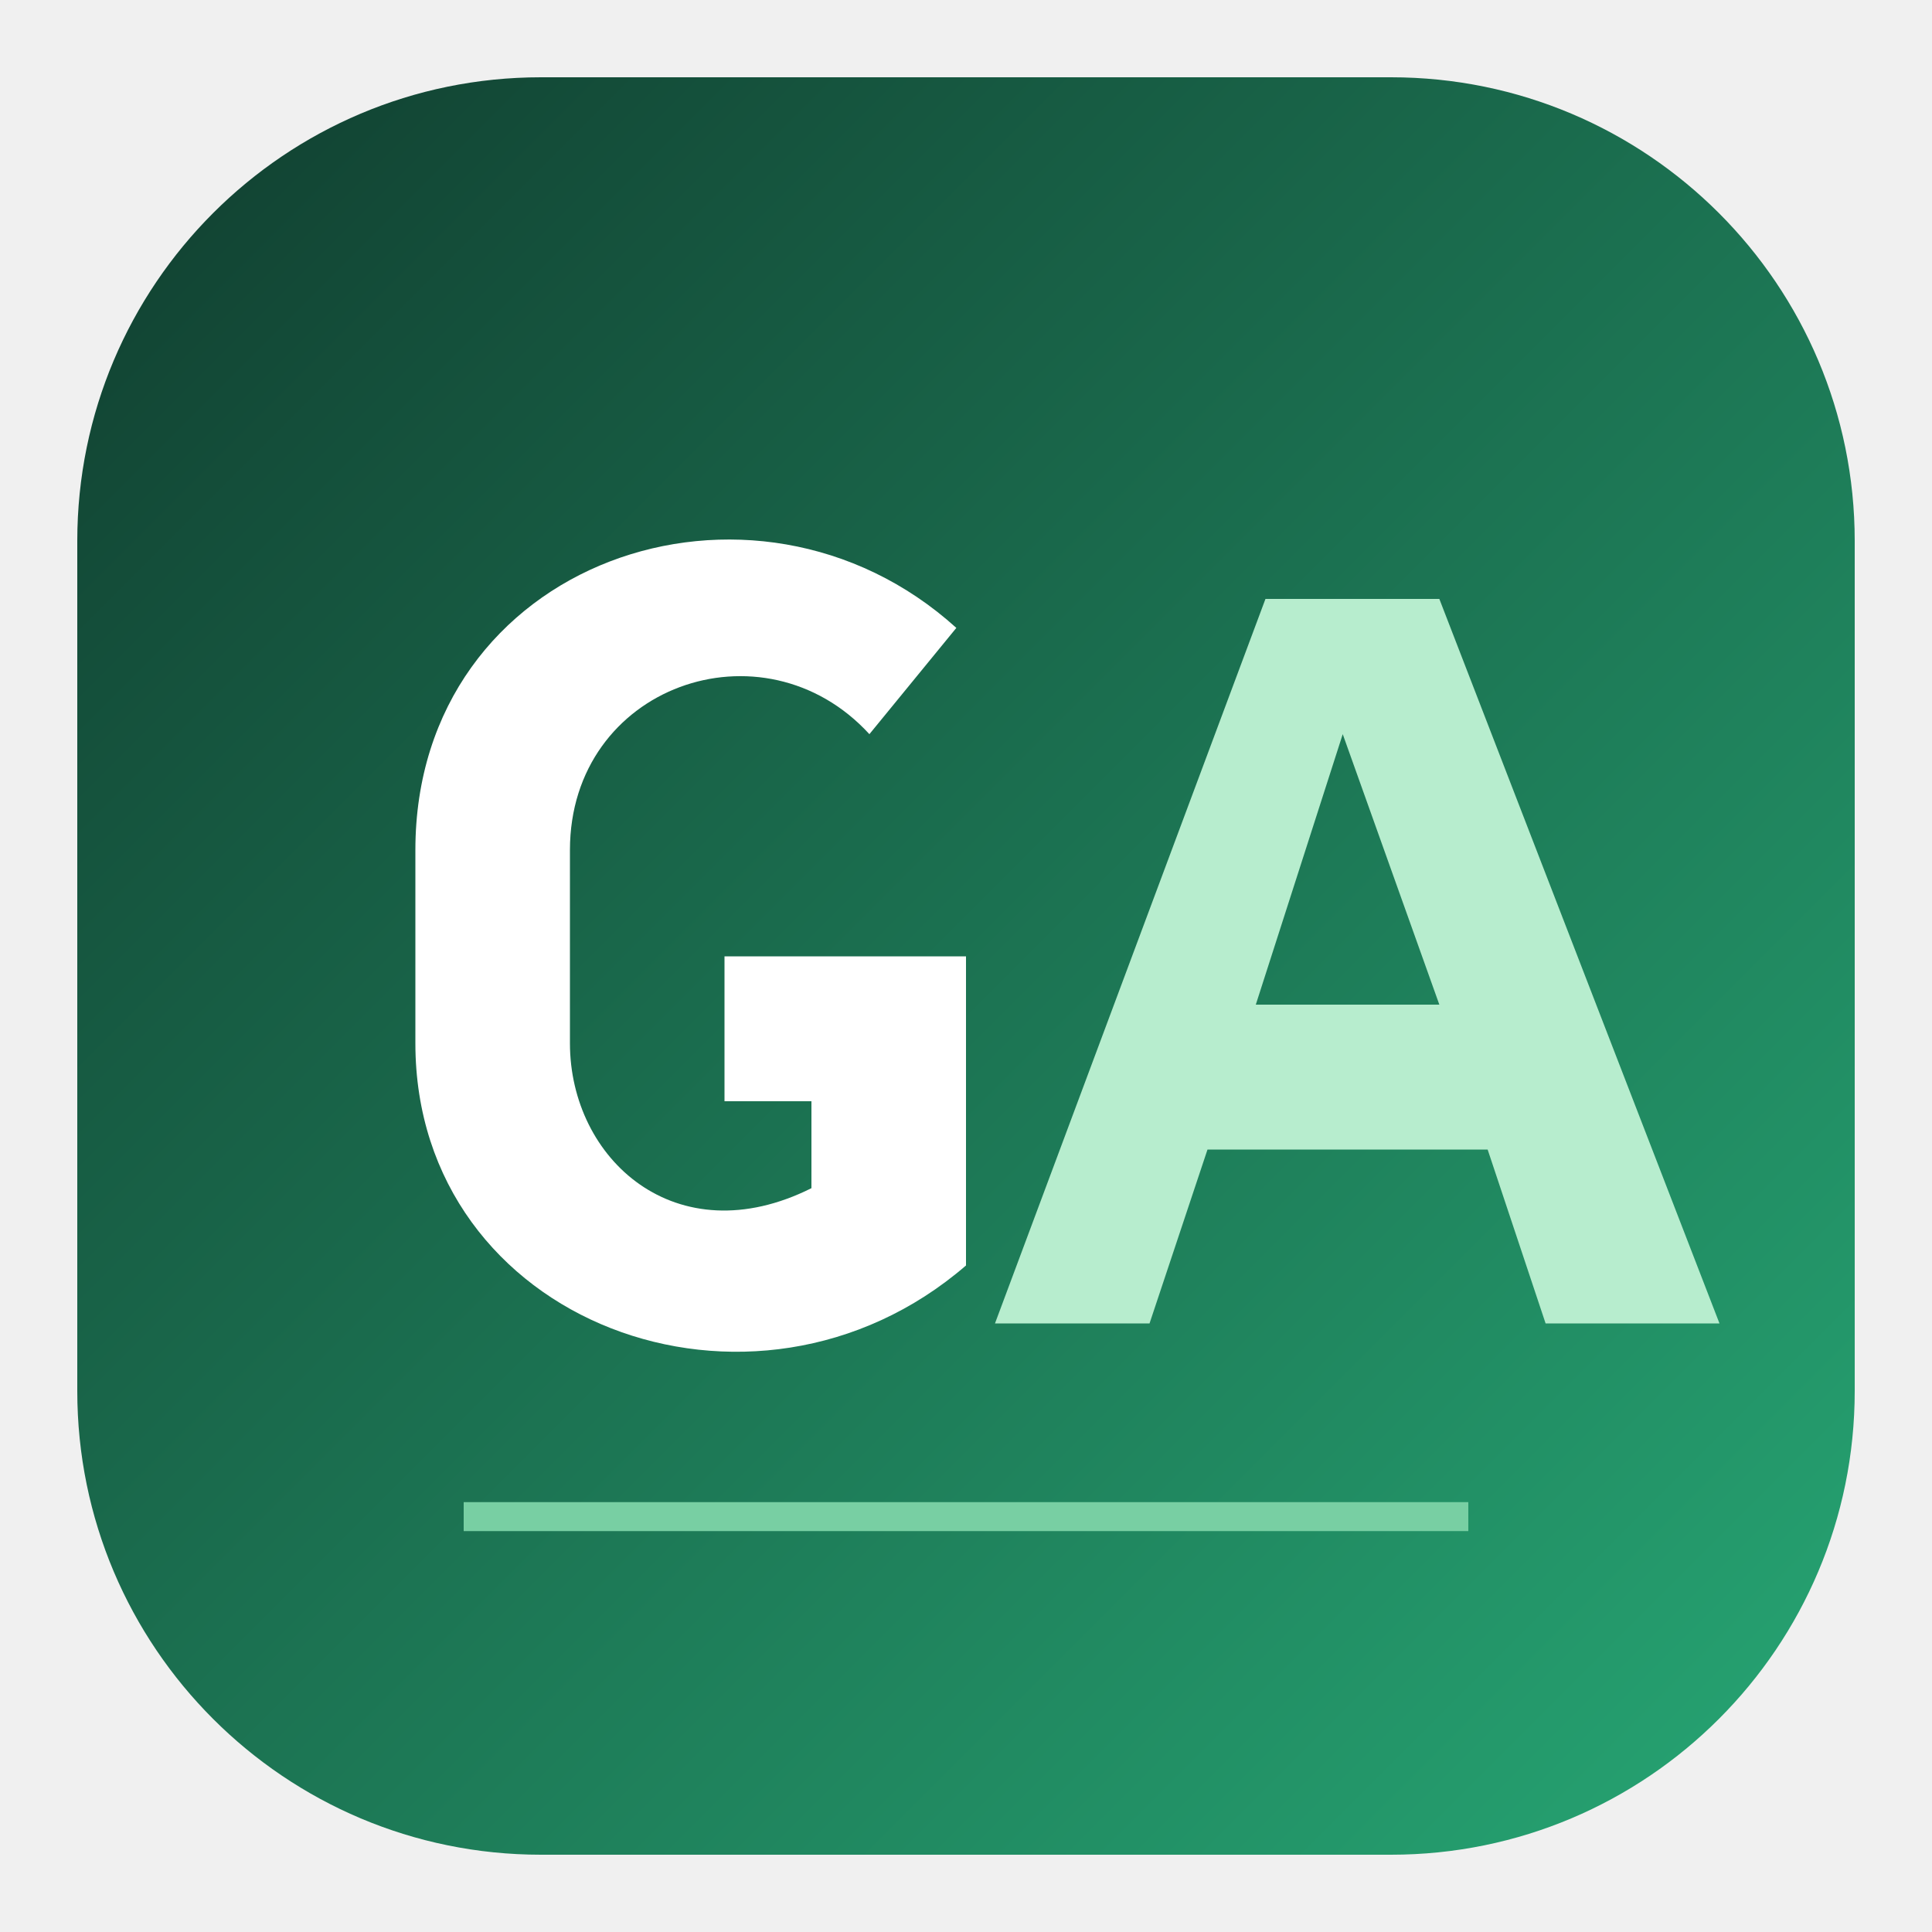
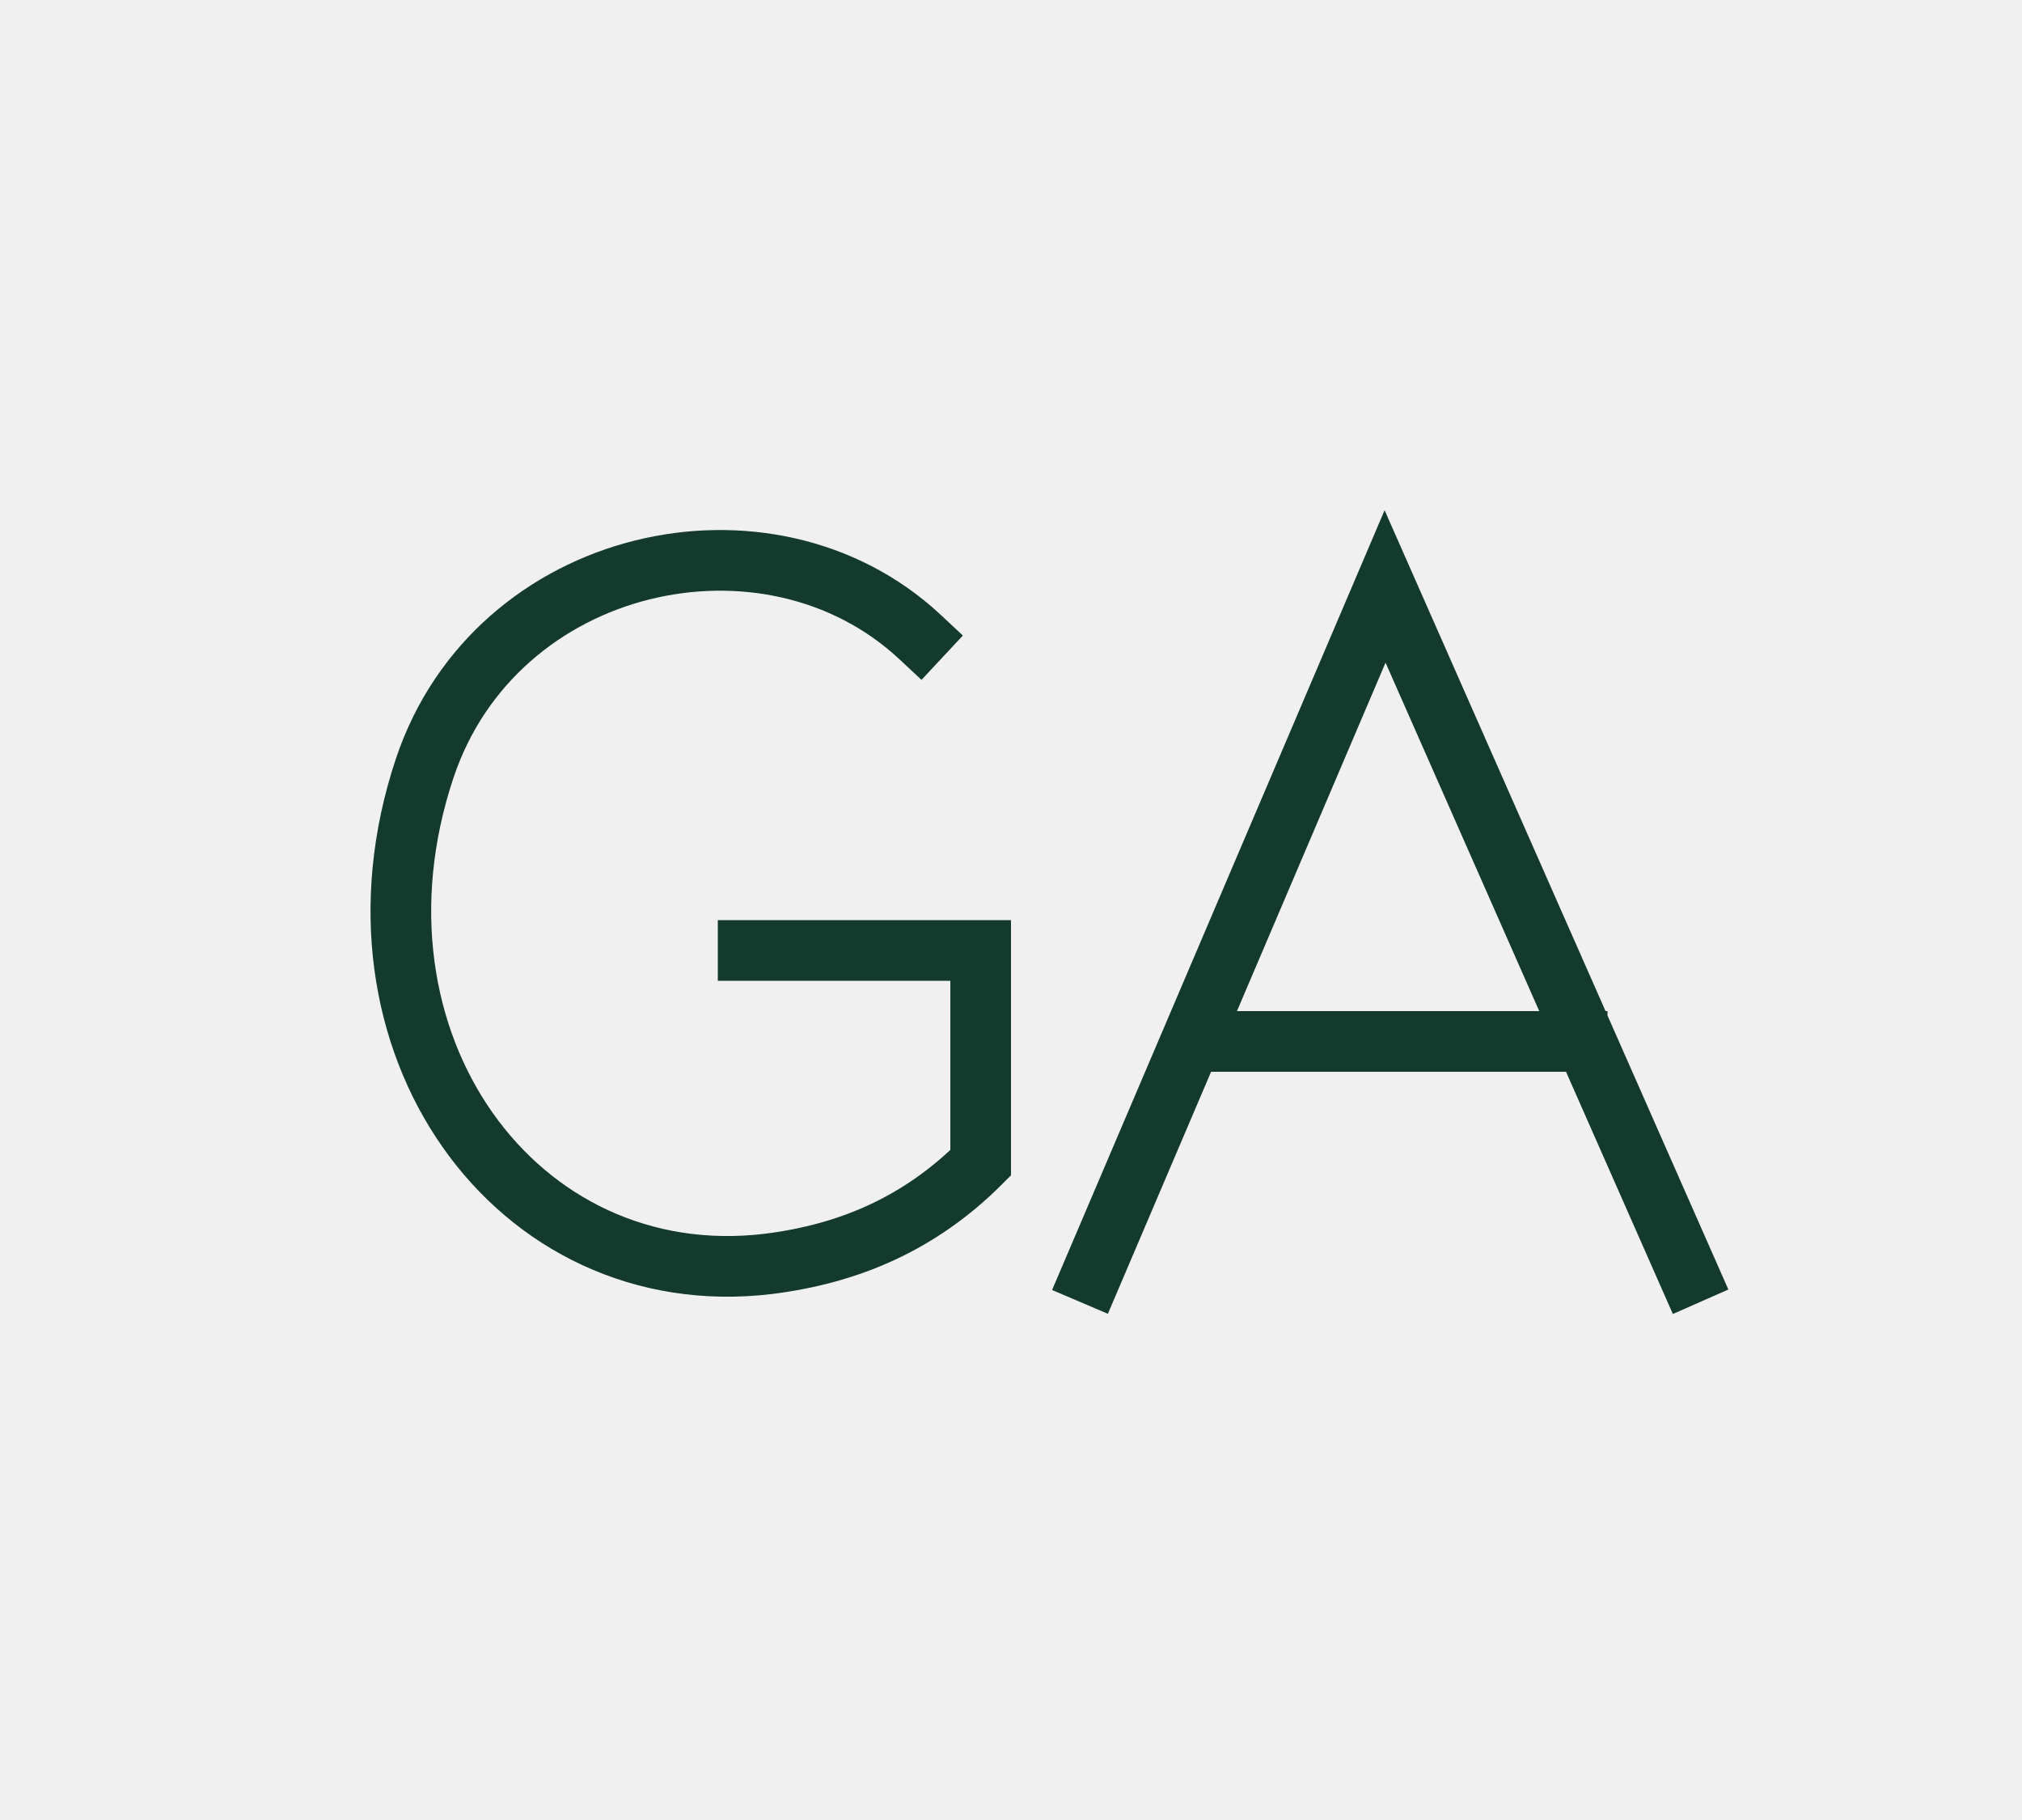
- <svg xmlns="http://www.w3.org/2000/svg" viewBox="0 0 200 200" role="img" aria-label="GA">
-   <defs>
-     <linearGradient id="g" x2="1" y2="1">
-       <stop stop-color="#103c2e" />
-       <stop offset="1" stop-color="#27a875" />
-     </linearGradient>
-   </defs>
-   <rect x="8" y="8" width="184" height="184" rx="48" fill="url(#g)" />
-   <path d="M99 65C78 46 43 58 43 88v20c0 29 35 42 57 23V99H75v15h9v9c-14 7-25-3-25-15V88c0-17 20-24 31-12Z" fill="#fff" />
-   <path d="m103 137 28-75h18l29 75h-18l-6-18h-29l-6 18Zm27-33h19l-10-28Z" fill="#b7edce" />
-   <path d="M48 157h104" stroke="#78cfa3" stroke-width="3" />
+ <svg xmlns="http://www.w3.org/2000/svg" viewBox="0 0 200 180" role="img" aria-labelledby="title">
+   <g fill="none" stroke="#133a2c" stroke-width="6" stroke-linecap="square" stroke-linejoin="miter">
+     <path d="M91 63C76 49 49 55 42 76c-9 27 9 52 34 49 8-1 15-4 21-10V94H74" />
+     <path d="m108 126 29-68 30 68m-48-23h37" />
+   </g>
</svg>
